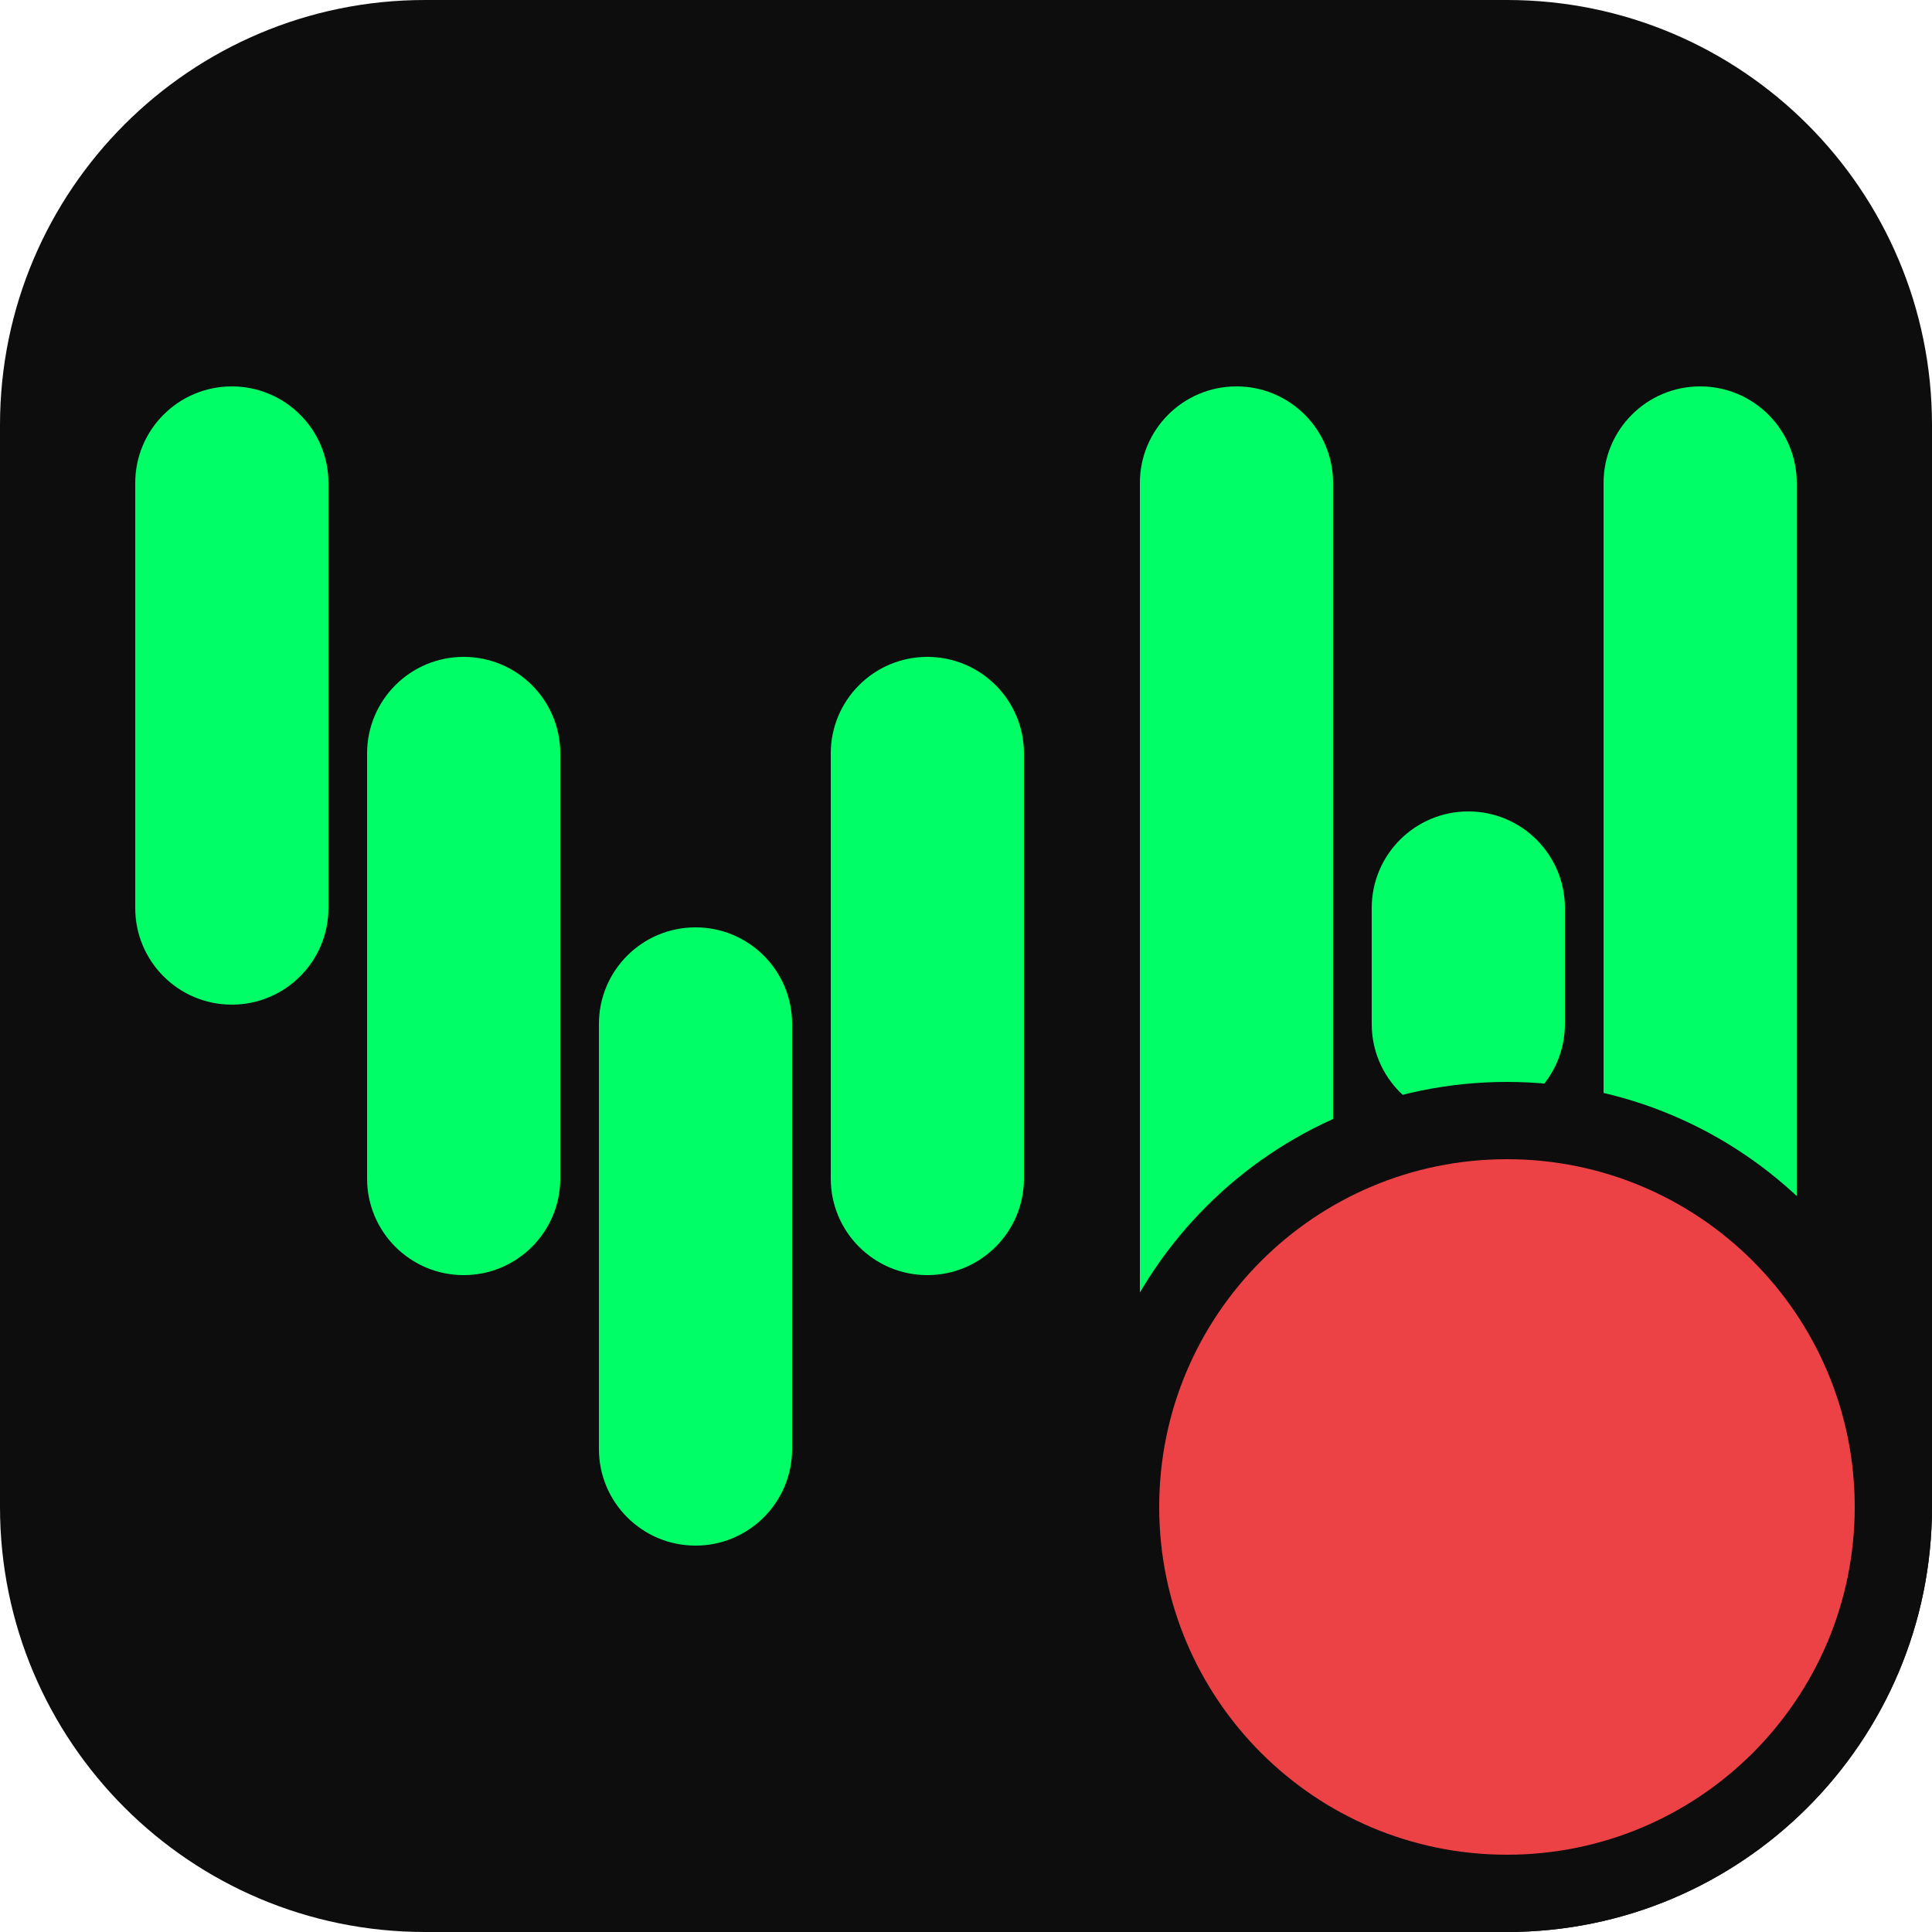
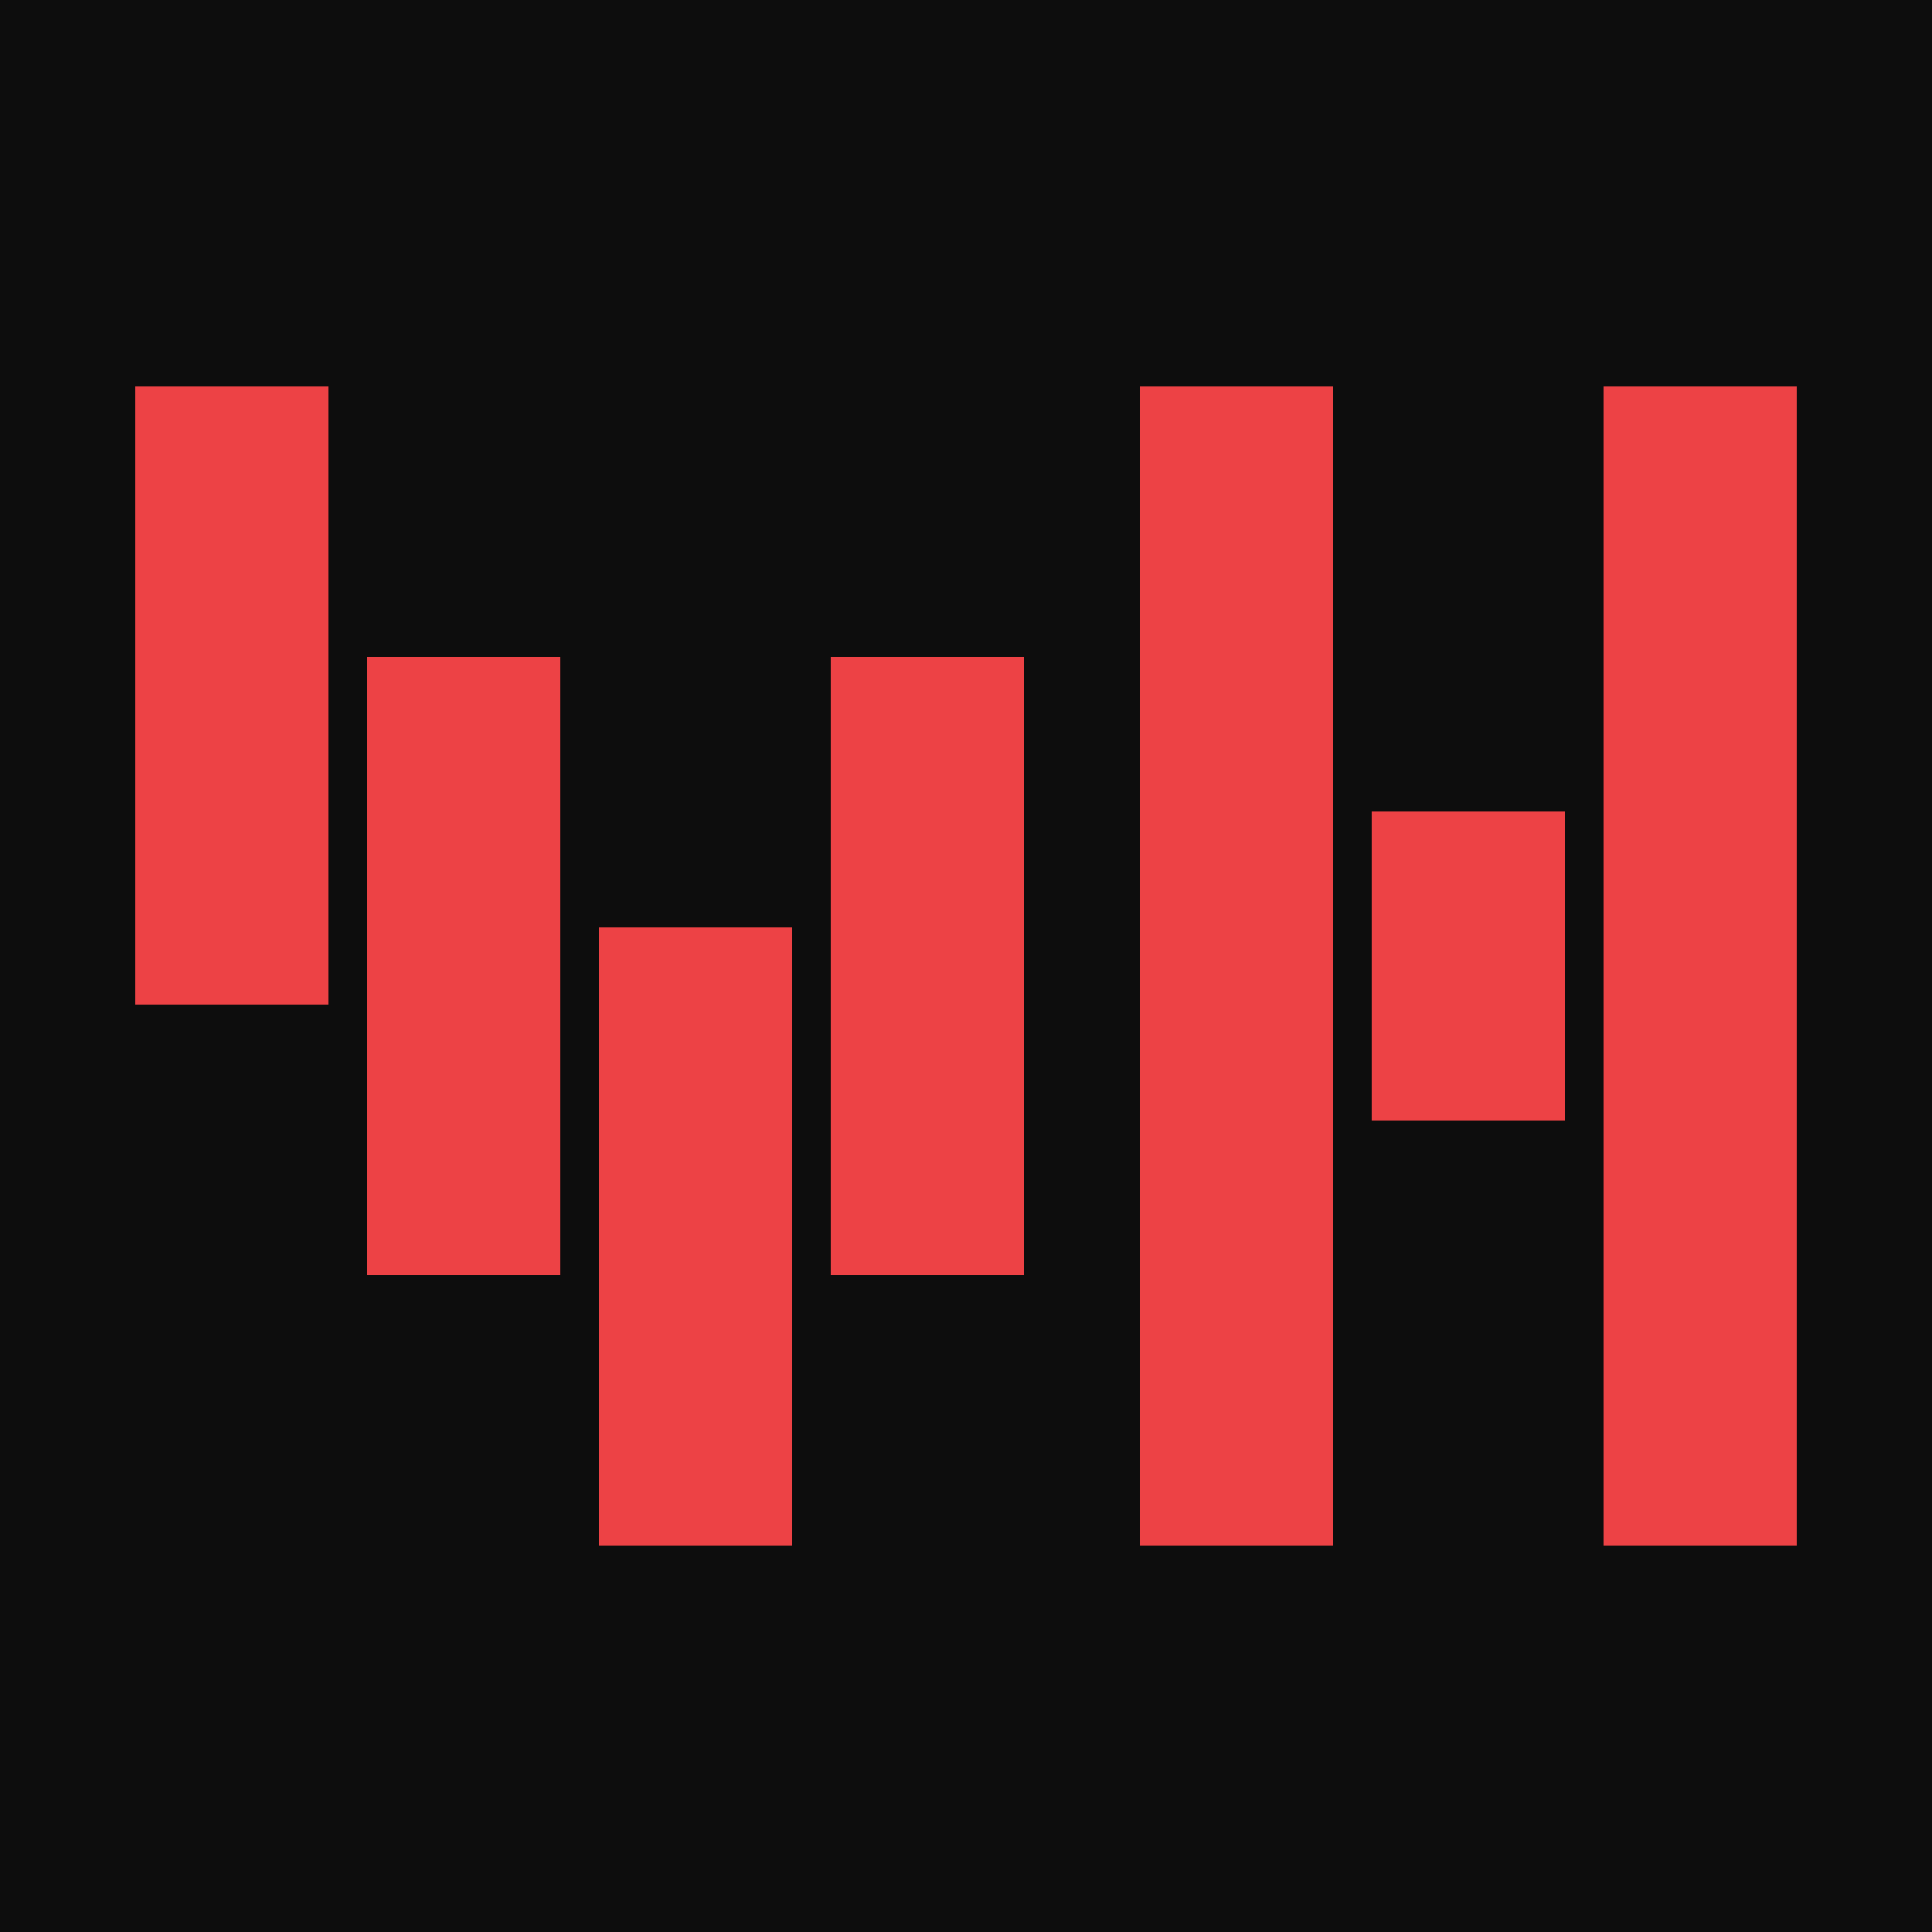
<svg xmlns="http://www.w3.org/2000/svg" viewBox="0 0 100 100" width="128" height="128">
-   <rect width="100" height="100" rx="22" fill="#0d0d0d" />
-   <g fill="#00FF66">
-     <rect x="7" y="20" width="10" height="32" rx="5" />
-     <rect x="19" y="34" width="10" height="32" rx="5" />
-     <rect x="31" y="48" width="10" height="32" rx="5" />
-     <rect x="43" y="34" width="10" height="32" rx="5" />
-     <rect x="59" y="20" width="10" height="60" rx="5" />
-     <rect x="71" y="42" width="10" height="16" rx="5" />
-     <rect x="83" y="20" width="10" height="60" rx="5" />
+   <rect width="100" height="100" fill="#0d0d0d" />
+   <g fill="#ED4245">
+     <rect x="7" y="20" width="10" height="32" />
+     <rect x="19" y="34" width="10" height="32" />
+     <rect x="31" y="48" width="10" height="32" />
+     <rect x="43" y="34" width="10" height="32" />
+     <rect x="59" y="20" width="10" height="60" />
+     <rect x="71" y="42" width="10" height="16" />
+     <rect x="83" y="20" width="10" height="60" />
  </g>
-   <circle cx="78" cy="78" r="22" fill="#0d0d0d" />
-   <circle cx="78" cy="78" r="18" fill="#ED4245" />
</svg>
